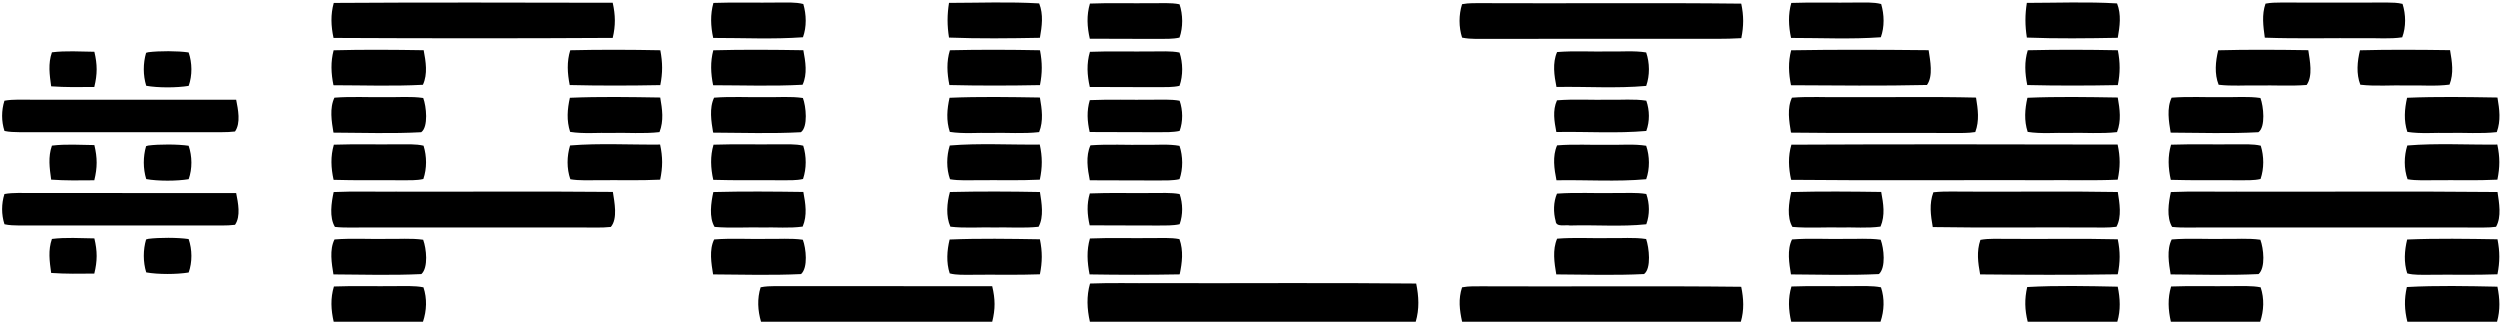
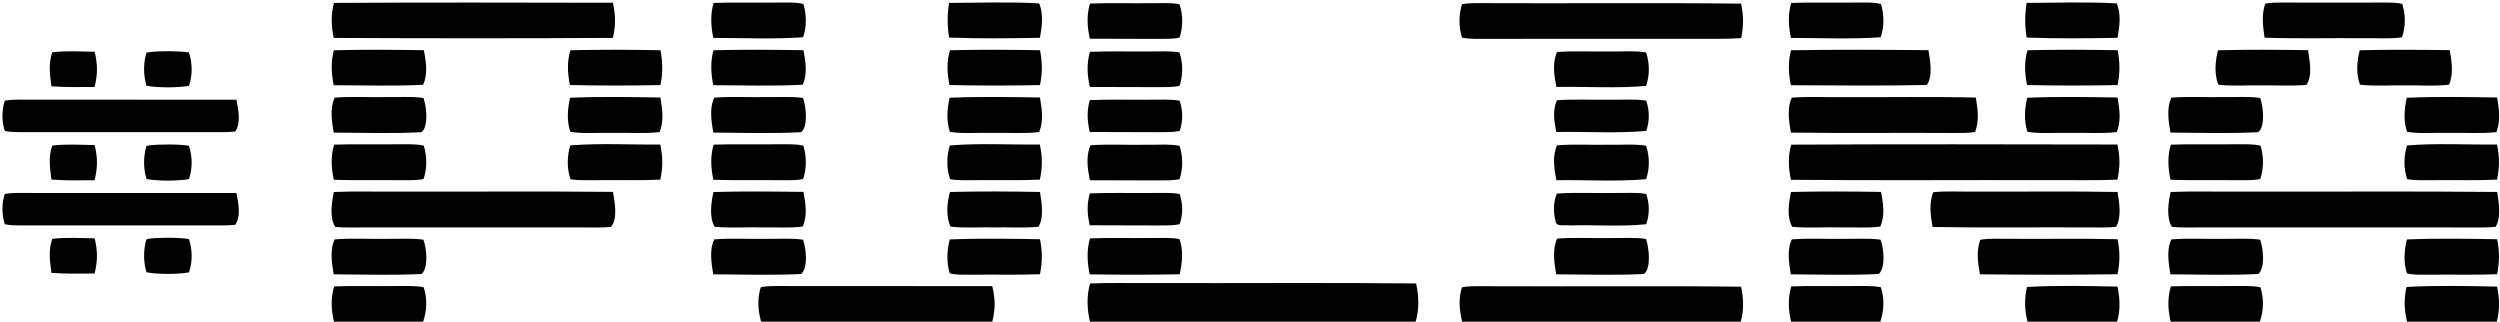
- <svg xmlns="http://www.w3.org/2000/svg" viewBox="0 0 777 100" width="1036" height="100pt">
+ <svg xmlns="http://www.w3.org/2000/svg" viewBox="0 0 777 100" width="150px" height="19.3px">
  <path fill="currentColor" d="M103.73.91c28.89-.2 57.82-.09 86.7-.05.86 3.89.92 7.03 0 10.92-28.91.17-57.85.15-86.77.01-.78-3.66-.95-7.24.07-10.88zM221.73.91C228.48.67 235.25.9 242 .79c2.51.03 5.23-.18 7.67.46.96 3.29 1.07 7.08-.11 10.33-9.21.66-18.65.2-27.9.21-.78-3.66-.95-7.24.07-10.88zM294.95.9c9.31-.01 18.75-.39 28.03.16 1.37 3.5.85 7.1.22 10.69-9.38.17-18.87.29-28.25-.07-.59-3.76-.59-7.02 0-10.78zM338.75 1.11c6.41-.26 12.84-.03 19.25-.12 2.83.05 5.82-.22 8.6.34 1.07 3.26 1.12 7.1 0 10.35-2.12.49-4.44.38-6.6.41-7.1-.06-14.19.01-21.29-.06-.83-3.67-1.04-7.26.04-10.92zM461 .98c26.72.13 53.47-.16 80.18.15.79 3.8.79 6.92.02 10.73-5.08.31-10.11.18-15.2.2-21 .01-42-.02-63 .02-2.82-.04-5.81.19-8.58-.39-1.06-3.26-1.05-7.12-.01-10.39 2.13-.42 4.42-.31 6.59-.32zM556.73.91C563.48.67 570.25.9 577 .79c2.51.03 5.23-.18 7.67.46.96 3.29 1.07 7.08-.11 10.33-9.21.66-18.65.2-27.9.21-.78-3.66-.95-7.24.07-10.88zM629.94.9c9.32-.01 18.75-.39 28.04.16 1.37 3.5.85 7.1.22 10.69-9.38.17-18.87.29-28.25-.07-.59-3.76-.59-7.02-.01-10.78zM704.12 1.13c1.63-.32 3.23-.33 4.88-.34 11 .04 22.01.03 33.01 0 1.6.02 3.14.03 4.7.42 1.04 3.28 1.12 7.14-.1 10.39-3.8.57-7.77.19-11.61.28-10.36-.1-20.75.2-31.1-.17-.48-3.56-.99-7.1.22-10.58zM16.14 16.26c4.34-.54 8.82-.22 13.19-.17.95 3.98.95 6.97-.02 10.94-4.48.05-8.94.12-13.41-.2-.49-3.6-1-7.05.24-10.57zM46.09 16.23c3.4-.43 9.16-.43 12.54.07 1.11 3.25 1.16 7.15.01 10.39-3.68.61-9.52.63-13.19-.03-1.01-3.24-1-6.99-.04-10.25l.68-.18zM103.69 15.63c9.31-.25 18.68-.17 27.99-.02.65 3.49 1.32 7.38-.24 10.74-9.21.49-18.56.15-27.8.14-.74-3.66-.91-7.22.05-10.86zM177.23 15.62c9.3-.22 18.69-.18 28 0 .73 3.82.75 7.01-.01 10.83-9.35.18-18.81.21-28.15-.02-.72-3.63-.95-7.22.16-10.81zM221.69 15.63c9.31-.25 18.68-.17 27.99-.02.65 3.49 1.32 7.38-.24 10.73-9.21.5-18.56.16-27.8.15-.74-3.66-.91-7.22.05-10.86zM295.23 15.62c9.3-.22 18.69-.18 28 0 .73 3.82.75 7.01-.01 10.83-9.35.18-18.81.21-28.15-.02-.72-3.63-.95-7.22.16-10.81zM338.75 16.11c6.41-.26 12.84-.03 19.25-.12 2.83.04 5.82-.22 8.6.34 1.07 3.26 1.12 7.1 0 10.35-2.12.49-4.44.38-6.6.41-7.1-.06-14.19.01-21.29-.06-.83-3.67-1.04-7.26.04-10.92zM483.94 16.18c5.33-.43 10.72-.07 16.06-.18 3.84.09 7.83-.31 11.63.3 1.12 3.25 1.16 7.15.01 10.4-9.18.83-18.65.16-27.89.33-.7-3.52-1.3-7.44.19-10.85zM556.69 15.63c14.23-.25 28.5-.17 42.73-.03.47 3.19 1.48 8.02-.52 10.81-14.04.33-28.2.14-42.26.08-.74-3.66-.91-7.22.05-10.86zM630.23 15.62c9.3-.22 18.69-.18 28 0 .73 3.82.75 7.01-.01 10.83-9.35.18-18.81.21-28.15-.02-.72-3.63-.95-7.22.16-10.81zM689.42 15.63c9.31-.25 18.68-.17 28-.03.47 3.19 1.48 8.02-.52 10.81-4.94.38-9.94.06-14.9.15-4.13-.09-8.35.27-12.45-.22-1.35-3.37-.97-7.26-.13-10.71zM733.48 15.63c9.32-.25 18.68-.16 28-.04.62 3.63 1.21 7.16-.17 10.71-4.37.58-8.9.15-13.31.26-4.78-.12-9.66.31-14.41-.23-1.31-3.39-.96-7.24-.11-10.7zM103.94 30.36c5.33-.42 10.72-.07 16.06-.18 3.82.09 7.76-.29 11.54.28.96 2.5 1.65 9-.62 10.63-9.02.5-18.23.16-27.28.13-.57-3.41-1.26-7.63.3-10.86zM205.2 30.31c.63 3.66 1.15 7.17-.23 10.75-4.94.56-10 .13-14.97.25-4.23-.11-8.61.34-12.8-.32-1.15-3.51-.88-7.05-.08-10.6 9.32-.4 18.74-.23 28.08-.08zM221.94 30.36c5.33-.42 10.72-.07 16.06-.18 3.81.09 7.76-.28 11.54.28.96 2.5 1.65 9-.62 10.63-9.02.5-18.23.16-27.28.13-.57-3.41-1.26-7.63.3-10.86zM323.2 30.31c.63 3.66 1.15 7.17-.23 10.75-4.94.56-10 .13-14.97.25-4.23-.11-8.61.34-12.8-.32-1.15-3.51-.88-7.05-.08-10.6 9.32-.4 18.74-.23 28.08-.08zM556.94 30.36c5.33-.42 10.72-.07 16.06-.17 13.71.08 27.45-.19 41.15.14.59 3.66 1.1 7.13-.23 10.71-2.26.37-4.64.29-6.92.3-16.79-.11-33.58.11-50.36-.12-.57-3.41-1.26-7.63.3-10.86zM658.2 30.31c.63 3.66 1.15 7.17-.23 10.75-4.94.56-10 .13-14.97.25-4.23-.11-8.62.34-12.8-.32-1.15-3.51-.88-7.05-.08-10.6 9.32-.4 18.74-.23 28.08-.08zM674.94 30.36c5.33-.42 10.72-.07 16.06-.18 3.82.09 7.76-.29 11.54.28.96 2.5 1.65 9.01-.62 10.63-9.02.5-18.23.16-27.28.13-.57-3.41-1.26-7.63.3-10.86zM776.21 30.31c.62 3.68 1.1 7.14-.21 10.75-4.95.56-10.02.13-15 .25-4.23-.11-8.62.34-12.8-.32-1.15-3.51-.88-7.05-.08-10.6 9.33-.4 18.75-.23 28.09-.08zM10 30.99c21.13.02 42.27 0 63.4.01.58 2.97 1.49 7.22-.36 9.87-1.33.15-2.67.22-4.02.21-21.01-.03-42.02-.03-63.03 0-1.57-.03-3.07-.04-4.6-.38-.98-3.01-.97-6.39-.01-9.4 2.81-.51 5.78-.27 8.62-.31zM338.71 31.12c6.42-.27 12.86-.04 19.29-.13 2.85.04 5.83-.2 8.63.32 1.02 2.98 1.07 6.4 0 9.38-2.13.47-4.46.38-6.63.4-7.11-.06-14.22.01-21.33-.06-.76-3.35-.95-6.58.04-9.91zM483.91 31.18c5.33-.43 10.74-.07 16.09-.18 3.86.09 7.85-.3 11.67.29 1.05 2.99 1.1 6.43 0 9.41-9.2.82-18.69.16-27.96.33-.62-3.29-1.23-6.67.2-9.85zM16.14 45.26c4.34-.54 8.82-.22 13.19-.17.95 3.98.95 6.97-.02 10.94-4.48.05-8.94.12-13.41-.2-.49-3.6-1-7.05.24-10.57zM46.09 45.23c3.34-.43 9.22-.43 12.54.07 1.11 3.25 1.16 7.15.01 10.39-3.68.61-9.52.63-13.19-.03-1-3.24-1-6.99-.04-10.24l.68-.19zM103.76 44.97c6.74-.23 13.5-.02 20.24-.12 2.5.04 5.2-.15 7.64.43 1.03 3.29 1.06 7.08-.06 10.35-2.11.5-4.42.37-6.58.4-7.11-.1-14.22.09-21.32-.14-.81-3.68-.99-7.27.08-10.92zM177.18 45.21c9.23-.76 18.7-.18 27.98-.28.84 3.89.83 7.02.02 10.91-6.38.31-12.79.09-19.18.17-2.88-.03-5.89.18-8.74-.3-1.15-3.32-1.1-7.15-.08-10.5zM221.76 44.97c6.74-.23 13.5-.02 20.24-.12 2.5.04 5.2-.15 7.64.43 1.03 3.29 1.05 7.08-.06 10.35-2.11.5-4.42.37-6.58.4-7.11-.1-14.22.09-21.32-.14-.81-3.68-.99-7.27.08-10.92zM295.19 45.22c9.23-.77 18.69-.18 27.97-.29.84 3.89.83 7.02.02 10.91-6.38.31-12.79.09-19.18.17-2.88-.03-5.88.19-8.73-.3-1.17-3.3-1.12-7.17-.08-10.49zM338.91 45.17c5.67-.42 11.4-.05 17.09-.17 3.49.08 7.16-.3 10.6.33 1.07 3.26 1.12 7.1 0 10.35-2.12.49-4.44.38-6.6.41-7.1-.06-14.19.01-21.29-.06-.69-3.51-1.31-7.47.2-10.86zM483.94 45.18c5.33-.43 10.72-.07 16.06-.18 3.84.09 7.83-.31 11.63.3 1.12 3.25 1.16 7.15.01 10.4-9.18.83-18.65.16-27.89.33-.7-3.52-1.3-7.44.19-10.85zM556.76 44.97c33.78-.18 67.62-.1 101.4-.04.84 3.89.83 7.02.02 10.91-7.38.33-14.79.09-22.18.16-26.43-.07-52.89.15-79.32-.11-.81-3.68-.99-7.27.08-10.92zM674.76 44.97c6.74-.23 13.5-.02 20.24-.12 2.5.04 5.2-.15 7.64.43 1.03 3.29 1.05 7.08-.06 10.35-2.11.5-4.42.37-6.58.4-7.11-.1-14.22.09-21.32-.14-.81-3.68-.99-7.27.08-10.92zM748.19 45.22c9.23-.77 18.7-.18 27.98-.29.82 3.92.82 6.98.02 10.91-6.38.32-12.8.09-19.19.17-2.88-.03-5.88.19-8.73-.3-1.17-3.3-1.12-7.17-.08-10.49zM10 59.99c21.13.02 42.27 0 63.4.01.58 2.97 1.49 7.22-.36 9.87-1.33.15-2.67.22-4.02.21-21.01-.03-42.02-.03-63.03 0-1.57-.03-3.07-.04-4.6-.38-.98-3.01-.97-6.39-.01-9.4 2.81-.51 5.78-.27 8.62-.31zM103.7 59.69c6.42-.29 12.87-.06 19.3-.13 22.49.06 44.99-.12 67.48.09.47 3.1 1.57 8.3-.63 10.88-2.92.32-5.91.14-8.85.17-22.33-.02-44.67-.01-67-.01-3.29-.03-6.64.18-9.91-.17-1.8-2.98-1.09-7.58-.39-10.83zM221.7 59.69c9.31-.25 18.67-.16 27.98-.03.67 3.63 1.28 7.23-.21 10.76-4.09.57-8.34.17-12.47.27-4.96-.1-9.97.25-14.91-.17-1.8-2.98-1.09-7.58-.39-10.83zM295.23 59.68c9.3-.22 18.68-.18 27.98 0 .53 3.35 1.29 7.69-.42 10.8-4.55.48-9.21.11-13.79.21-4.52-.11-9.13.29-13.62-.24-1.45-3.26-1.08-7.4-.15-10.77zM338.71 60.12c6.42-.27 12.86-.04 19.29-.13 2.85.04 5.83-.2 8.63.32 1.02 2.98 1.06 6.4 0 9.38-2.13.47-4.46.38-6.63.4-7.11-.06-14.22.01-21.33-.06-.76-3.35-.95-6.58.04-9.91zM483.91 60.18c6-.44 12.07-.05 18.09-.19 3.19.05 6.52-.23 9.67.3 1.05 2.99 1.1 6.43 0 9.41-7.79.83-15.84.14-23.69.38-1.38-.3-4.36.64-4.48-1.36-.75-2.69-.71-5.95.41-8.54zM556.7 59.69c9.31-.25 18.67-.16 27.98-.03.67 3.63 1.28 7.23-.21 10.76-4.09.57-8.34.17-12.47.27-4.96-.1-9.97.25-14.91-.17-1.8-2.99-1.09-7.58-.39-10.83zM600.89 59.76c4-.42 8.09-.14 12.11-.2 15.07.07 30.15-.15 45.21.12.53 3.35 1.29 7.69-.42 10.8-2.55.35-5.21.21-7.79.22-16.43-.1-32.87.15-49.3-.13-.64-3.66-1.15-7.22.19-10.81zM674.7 59.69c6.75-.29 13.54-.06 20.3-.13 27.07.08 54.16-.15 81.23.12.49 3.36 1.3 7.69-.46 10.81-1.23.15-2.48.23-3.73.22-29.01-.04-58.03-.01-87.04-.02-3.29-.03-6.64.18-9.91-.17-1.8-2.99-1.09-7.58-.39-10.83zM16.14 74.26c4.34-.54 8.82-.22 13.19-.17.95 3.98.95 6.97-.02 10.94-4.48.05-8.94.12-13.41-.2-.49-3.6-1-7.05.24-10.57zM46.09 74.23c3.32-.43 9.23-.43 12.54.07 1.11 3.25 1.16 7.15.01 10.39-3.68.61-9.52.63-13.19-.03-1-3.22-1-7-.04-10.24l.68-.19zM103.96 74.42c5.32-.42 10.71-.07 16.04-.17 3.81.08 7.74-.28 11.52.26 1 2.68 1.66 8.67-.55 10.67-9.06.43-18.26.16-27.34.1-.55-3.38-1.27-7.69.33-10.86zM221.96 74.42c5.32-.42 10.71-.07 16.04-.17 3.81.08 7.74-.28 11.52.26 1 2.68 1.66 8.67-.55 10.67-9.06.43-18.26.16-27.34.1-.55-3.38-1.27-7.69.33-10.86zM323.2 74.37c.79 3.86.77 7.01 0 10.88-7.06.27-14.14.05-21.2.15-2.23-.02-4.66.14-6.83-.43-1.11-3.42-.86-7.08-.03-10.53 9.32-.38 18.73-.22 28.06-.07zM338.75 74.12c6.41-.27 12.84-.04 19.25-.13 2.83.04 5.8-.21 8.58.33 1.28 3.68.83 7.23.07 10.95-9.31.17-18.7.17-28.01.01-.73-3.76-.97-7.45.11-11.16zM483.95 74.18c5.32-.43 10.71-.07 16.05-.18 3.84.09 7.82-.3 11.62.29.9 2.62 1.68 9.11-.64 10.88-9.03.46-18.23.16-27.29.11-.61-3.61-1.23-7.62.26-11.1zM556.96 74.42c5.32-.42 10.71-.07 16.04-.17 3.81.08 7.74-.28 11.52.26 1 2.68 1.66 8.66-.55 10.67-9.06.43-18.26.17-27.34.1-.55-3.38-1.27-7.69.33-10.86zM624 74.24c11.4.1 22.81-.15 34.2.13.79 3.86.77 7.01 0 10.88-14.24.23-28.54.17-42.78.03-.66-3.67-1.15-7.11.09-10.73 2.75-.51 5.69-.27 8.49-.31zM674.96 74.42c5.32-.42 10.71-.07 16.04-.17 3.81.08 7.74-.28 11.52.26 1 2.67 1.66 8.67-.55 10.67-9.06.43-18.26.16-27.34.1-.55-3.38-1.27-7.69.33-10.86zM776.22 74.37c.76 3.9.75 6.98-.01 10.88-7.06.27-14.14.05-21.21.15-2.23-.02-4.66.14-6.83-.43-1.11-3.42-.86-7.08-.03-10.53 9.33-.38 18.74-.22 28.08-.07zM338.78 88.12c6.73-.27 13.48-.05 20.22-.12 27.04.08 54.11-.16 81.15.12.82 3.98 1.02 7.94-.15 11.88H338.74c-.89-3.96-1.09-7.94.04-11.88zM103.78 89.04c6.4-.25 12.82-.02 19.22-.12 2.83.04 5.82-.18 8.61.38 1.16 3.49 1.01 7.23-.15 10.7h-27.75c-.84-3.68-1.04-7.31.07-10.96zM236.4 89.29c1.52-.32 3.04-.35 4.59-.37 22.46.05 44.93-.02 67.39.04.95 3.97 1 7.08 0 11.04h-71.85c-1.04-3.51-1.23-7.19-.13-10.71zM461 88.98c26.72.13 53.46-.16 80.17.15.76 3.65.94 7.25-.12 10.87h-86.62c-.81-3.6-1.22-7.11-.02-10.7 2.13-.42 4.42-.31 6.59-.32zM556.78 89.04c6.4-.25 12.82-.02 19.22-.12 2.83.04 5.82-.18 8.61.38 1.16 3.49 1.01 7.23-.15 10.7h-27.75c-.85-3.67-1.03-7.31.07-10.96zM630.05 89.21c9.33-.53 18.8-.3 28.14-.11.76 3.67.94 7.27-.13 10.9h-27.85c-.93-3.76-1.01-7.01-.16-10.79zM674.78 89.04c6.4-.25 12.82-.02 19.22-.12 2.83.04 5.82-.18 8.61.38 1.16 3.49 1.01 7.23-.15 10.7h-27.75c-.85-3.67-1.03-7.31.07-10.96zM748.05 89.21c9.33-.52 18.81-.3 28.15-.11.75 3.71.91 7.22-.12 10.9h-27.87c-.93-3.76-1.01-7.01-.16-10.79z" />
</svg>
